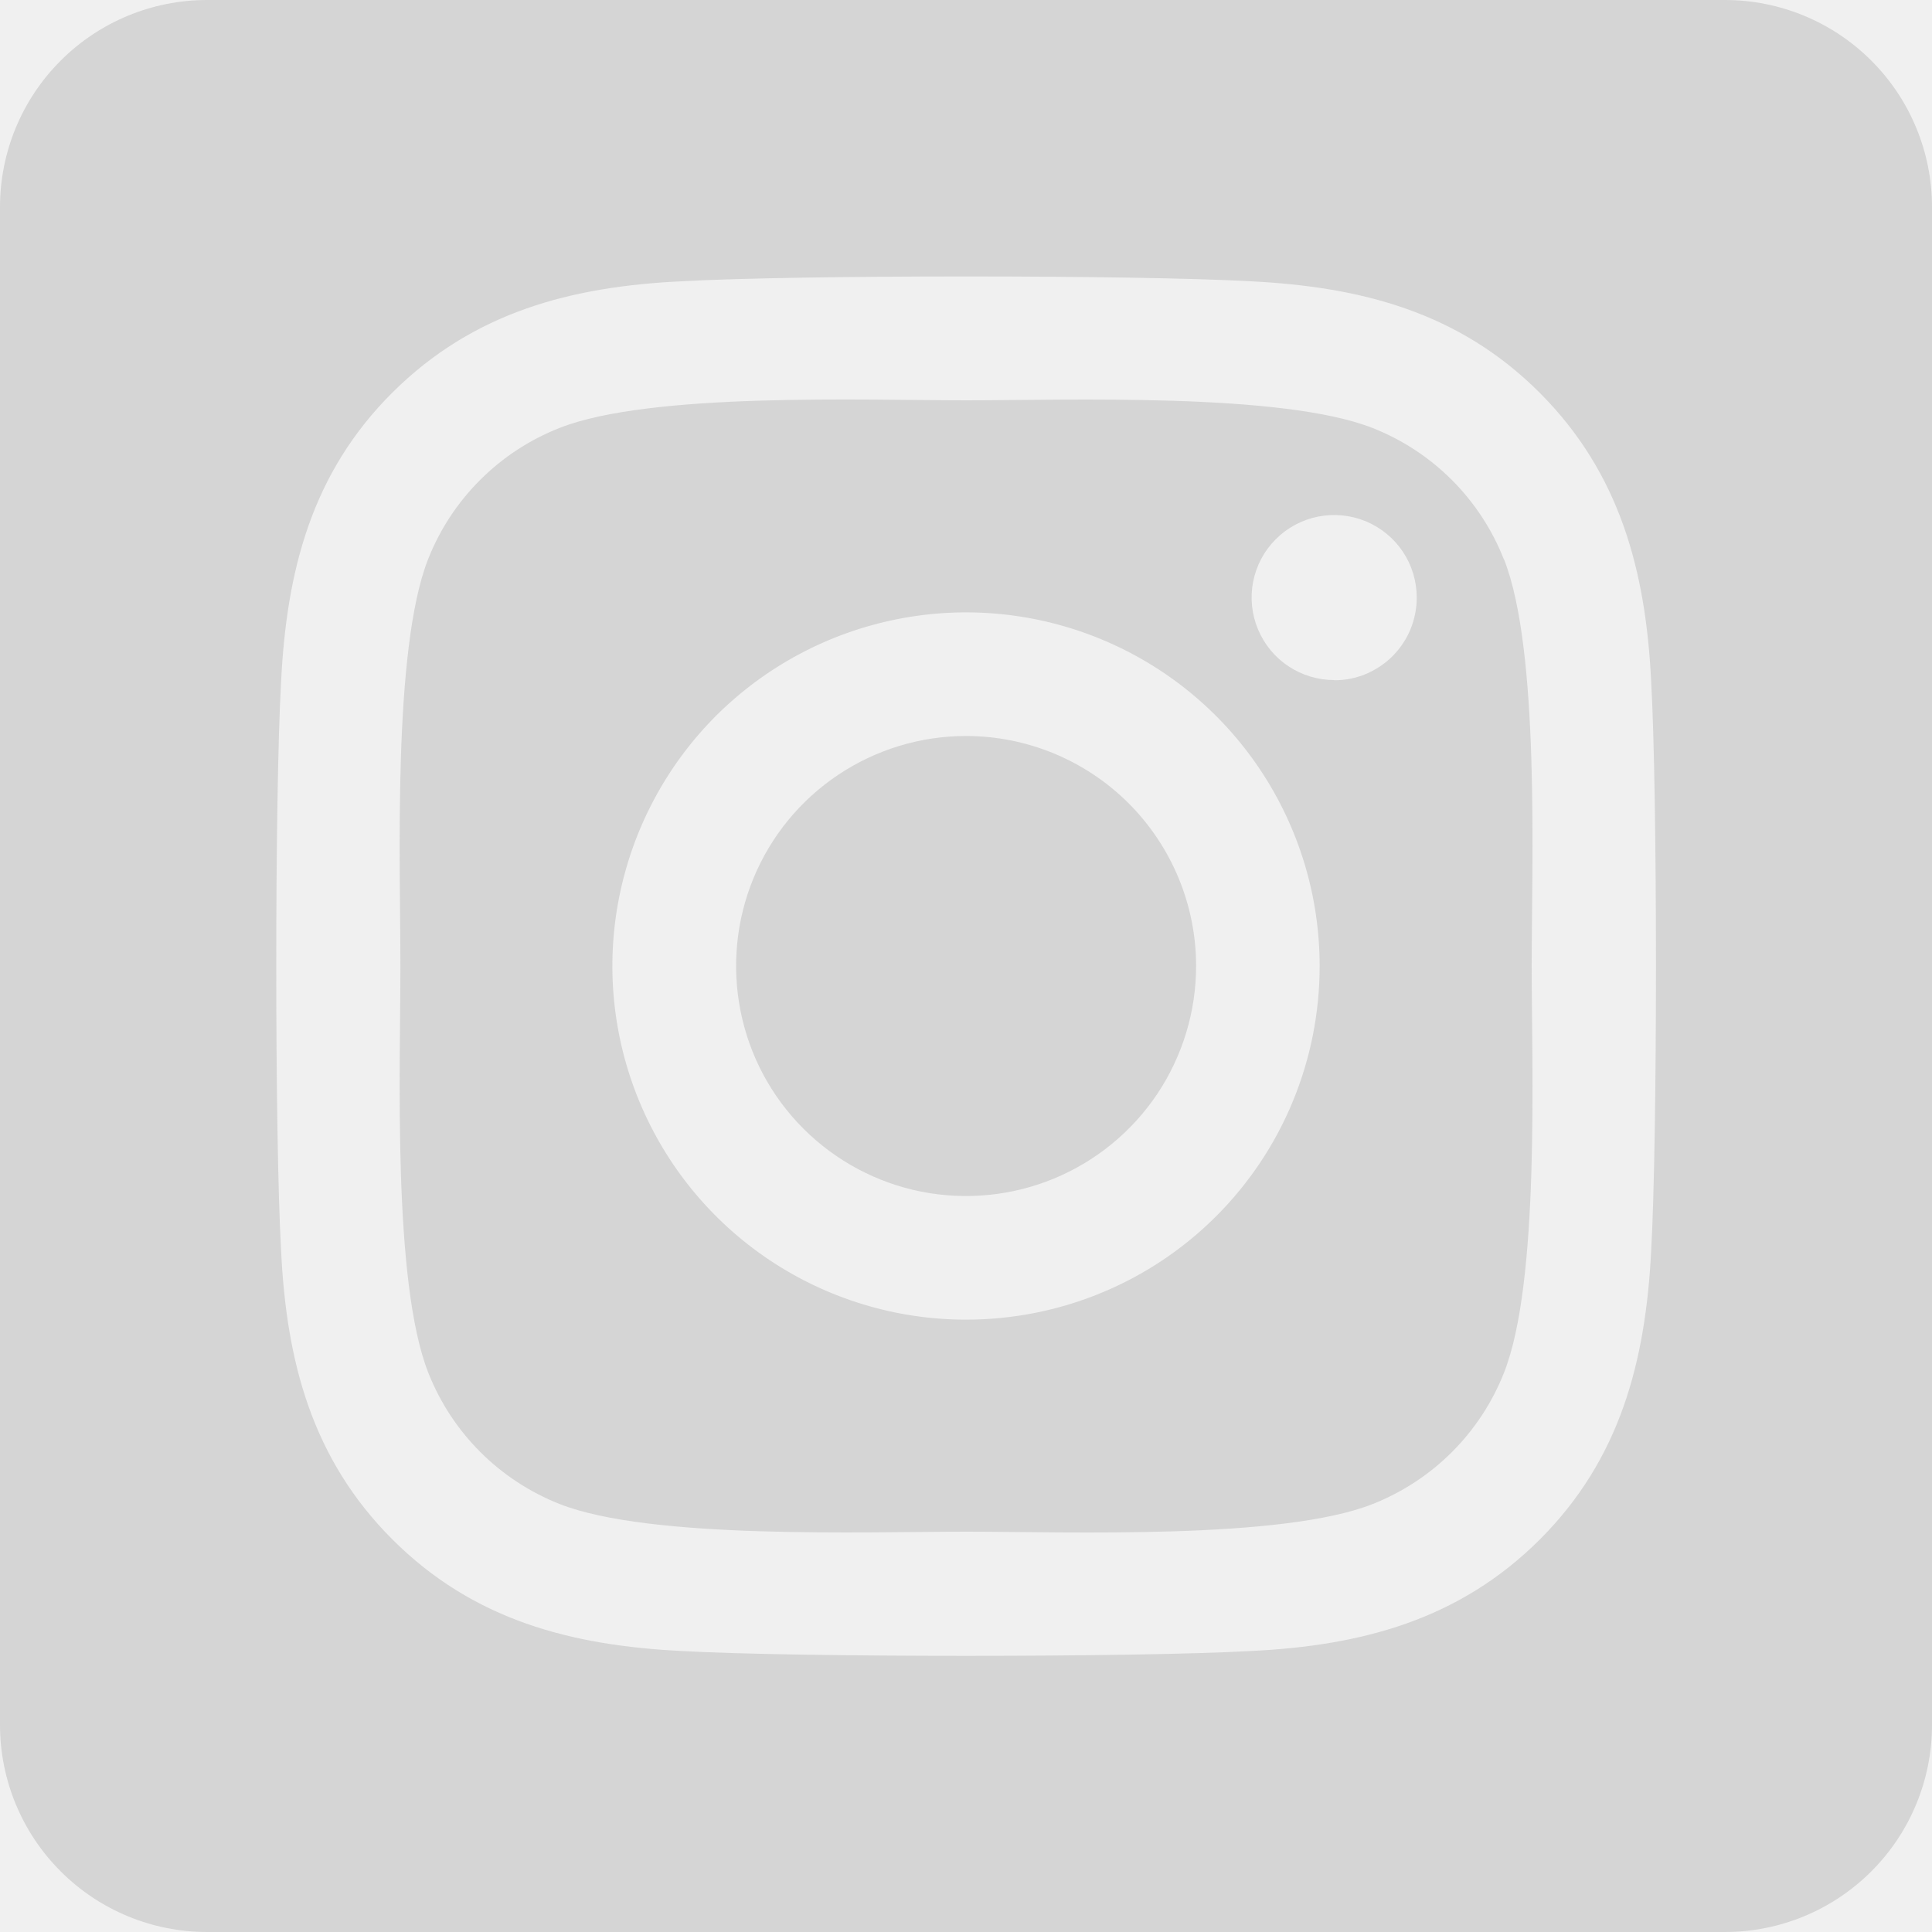
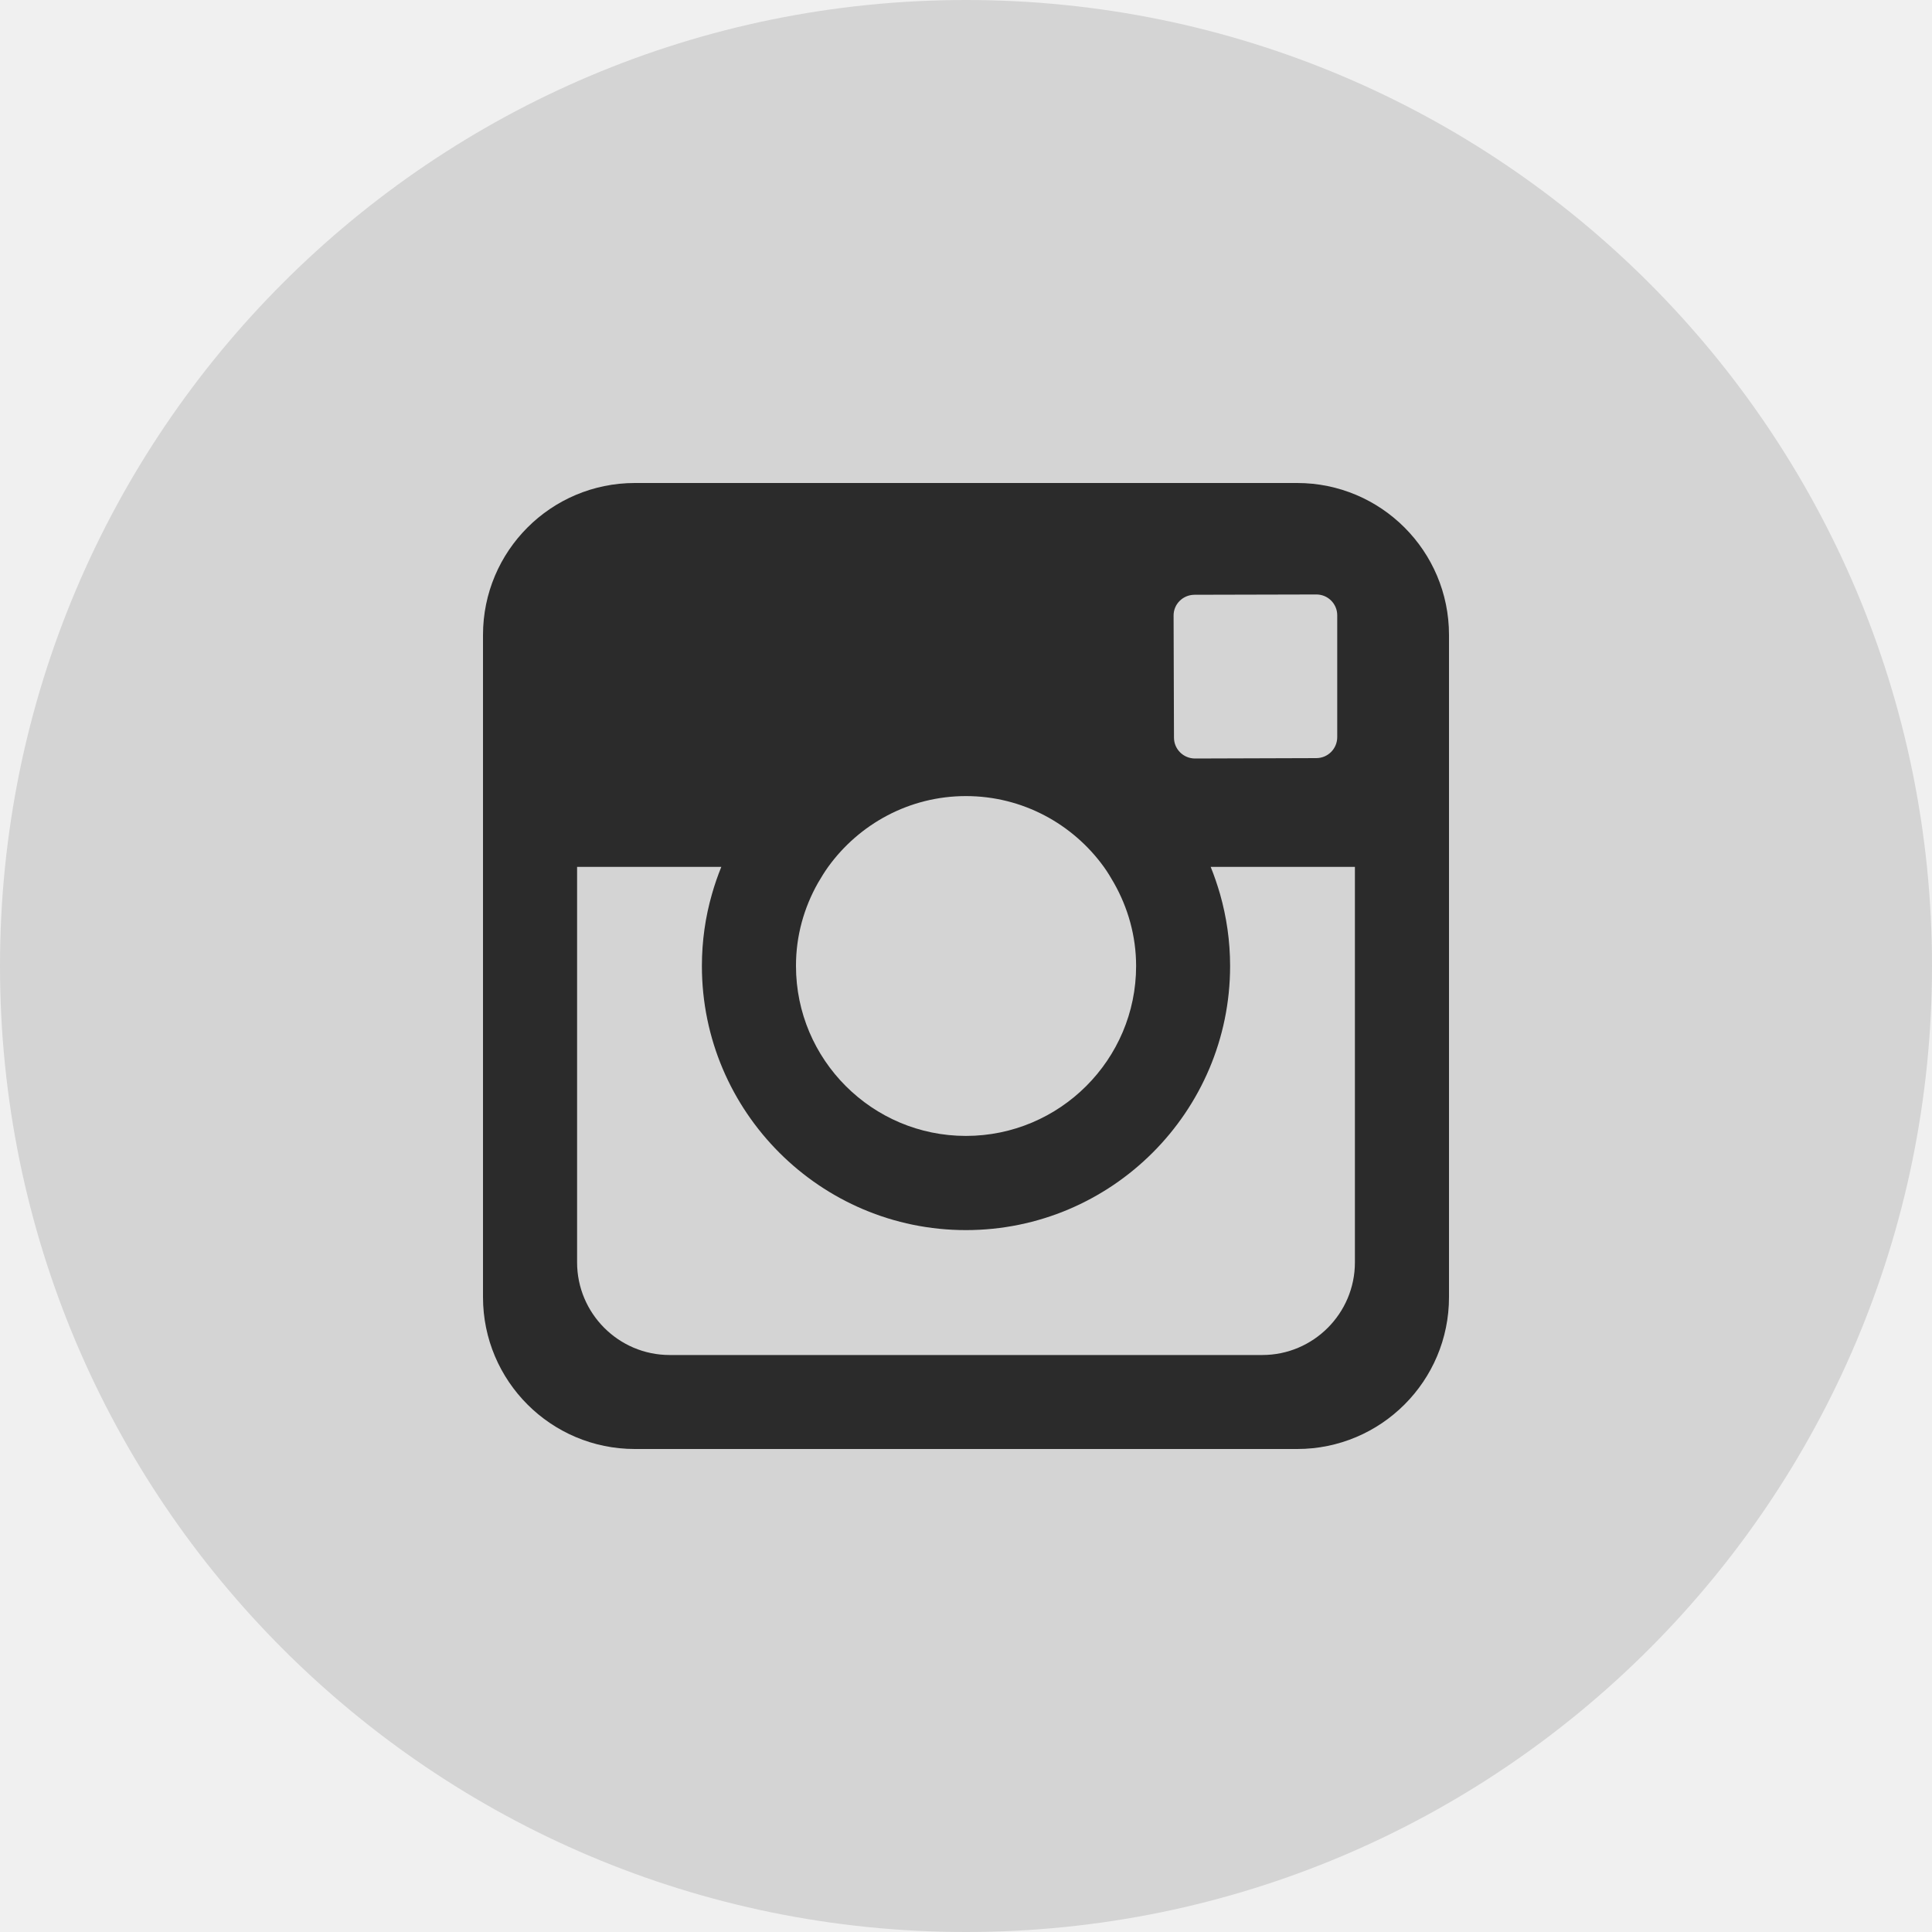
<svg xmlns="http://www.w3.org/2000/svg" width="20" height="20" viewBox="0 0 20 20" fill="none">
-   <path d="M10 7.619C9.529 7.619 9.069 7.759 8.677 8.021C8.286 8.282 7.981 8.654 7.801 9.089C7.621 9.524 7.574 10.003 7.666 10.465C7.757 10.927 7.984 11.351 8.317 11.684C8.65 12.017 9.075 12.244 9.537 12.336C9.999 12.427 10.477 12.38 10.912 12.2C11.347 12.02 11.719 11.714 11.981 11.323C12.242 10.931 12.382 10.471 12.382 10C12.382 9.368 12.13 8.763 11.684 8.316C11.237 7.87 10.632 7.619 10 7.619ZM15.567 5.788C15.446 5.481 15.263 5.202 15.03 4.969C14.796 4.735 14.517 4.552 14.21 4.431C13.272 4.061 11.04 4.144 10 4.144C8.96 4.144 6.73 4.058 5.79 4.431C5.483 4.552 5.203 4.735 4.97 4.969C4.736 5.202 4.553 5.481 4.432 5.788C4.062 6.726 4.145 8.96 4.145 10C4.145 11.039 4.062 13.271 4.434 14.211C4.555 14.518 4.738 14.797 4.972 15.031C5.205 15.264 5.484 15.447 5.792 15.569C6.729 15.939 8.961 15.856 10.002 15.856C11.042 15.856 13.271 15.942 14.212 15.569C14.519 15.447 14.798 15.264 15.031 15.031C15.265 14.797 15.448 14.518 15.569 14.211C15.942 13.274 15.856 11.039 15.856 10C15.856 8.961 15.942 6.729 15.569 5.789L15.567 5.788ZM10 13.661C9.276 13.661 8.568 13.446 7.966 13.044C7.364 12.642 6.895 12.07 6.618 11.401C6.341 10.732 6.268 9.996 6.41 9.286C6.551 8.576 6.9 7.923 7.411 7.411C7.923 6.9 8.576 6.551 9.286 6.41C9.996 6.268 10.732 6.341 11.401 6.618C12.07 6.895 12.642 7.364 13.044 7.966C13.446 8.568 13.661 9.276 13.661 10C13.661 10.481 13.567 10.957 13.383 11.402C13.2 11.846 12.93 12.25 12.59 12.59C12.25 12.93 11.846 13.2 11.402 13.383C10.957 13.567 10.481 13.661 10 13.661ZM13.812 7.04C13.643 7.04 13.477 6.99 13.337 6.896C13.196 6.803 13.087 6.669 13.022 6.513C12.957 6.357 12.94 6.185 12.973 6.019C13.006 5.854 13.087 5.701 13.207 5.582C13.326 5.462 13.479 5.381 13.644 5.348C13.81 5.315 13.982 5.332 14.138 5.396C14.294 5.461 14.428 5.57 14.522 5.711C14.616 5.851 14.666 6.017 14.666 6.186C14.666 6.298 14.644 6.409 14.602 6.513C14.559 6.617 14.496 6.711 14.417 6.791C14.338 6.87 14.244 6.933 14.14 6.977C14.037 7.02 13.926 7.042 13.813 7.042L13.812 7.04ZM17.857 0H2.143C1.575 0 1.029 0.226 0.628 0.628C0.226 1.029 0 1.575 0 2.143L0 17.857C0 18.425 0.226 18.971 0.628 19.372C1.029 19.774 1.575 20 2.143 20H17.857C18.425 20 18.971 19.774 19.372 19.372C19.774 18.971 20 18.425 20 17.857V2.143C20 1.575 19.774 1.029 19.372 0.628C18.971 0.226 18.425 0 17.857 0ZM17.093 12.946C17.035 14.091 16.774 15.104 15.939 15.938C15.104 16.77 14.091 17.037 12.948 17.091C11.769 17.158 8.234 17.158 7.055 17.091C5.911 17.034 4.9 16.772 4.064 15.938C3.227 15.103 2.964 14.088 2.91 12.946C2.843 11.767 2.843 8.232 2.91 7.054C2.967 5.909 3.225 4.896 4.064 4.062C4.902 3.229 5.915 2.966 7.055 2.912C8.234 2.845 11.769 2.845 12.948 2.912C14.092 2.969 15.105 3.231 15.939 4.066C16.772 4.9 17.038 5.915 17.093 7.059C17.159 8.234 17.159 11.766 17.093 12.946Z" fill="#D5D5D5" />
+   <path d="M10 20C15.523 20 20 15.523 20 10C20 4.477 15.523 0 10 0C4.477 0 0 4.477 0 10C0 15.523 4.477 20 10 20Z" fill="#D4D4D4" />
+   <path d="M13.428 5H6.572C5.704 5 5 5.704 5 6.573V13.428C5 14.296 5.704 15 6.572 15H13.428C14.296 15 15 14.296 15 13.428V6.573C15 5.704 14.296 5 13.428 5ZM12.365 6.157L13.621 6.154H13.624C13.745 6.152 13.843 6.25 13.843 6.369V7.63C13.843 7.751 13.746 7.848 13.626 7.848L12.371 7.852C12.25 7.852 12.153 7.755 12.153 7.636L12.149 6.375C12.147 6.255 12.244 6.158 12.365 6.157ZM8.467 9.141C8.5 9.085 8.534 9.028 8.573 8.974C8.893 8.531 9.413 8.241 9.999 8.241C10.587 8.241 11.107 8.531 11.427 8.974C11.466 9.028 11.5 9.085 11.533 9.143C11.676 9.396 11.761 9.689 11.761 10C11.761 10.97 10.97 11.759 9.999 11.759C9.029 11.759 8.24 10.97 8.24 10C8.239 9.689 8.323 9.396 8.467 9.141ZM14.026 13.068C14.026 13.596 13.596 14.027 13.068 14.027H6.932C6.404 14.027 5.974 13.596 5.974 13.068V8.974H7.467C7.43 9.065 7.397 9.16 7.37 9.256C7.302 9.492 7.266 9.742 7.266 10C7.266 11.508 8.493 12.734 9.999 12.734C11.507 12.734 12.734 11.508 12.734 10C12.734 9.742 12.697 9.492 12.63 9.256C12.602 9.16 12.57 9.065 12.533 8.974H14.026V13.068V13.068Z" fill="white" style="mix-blend-mode:difference" />
</svg>
